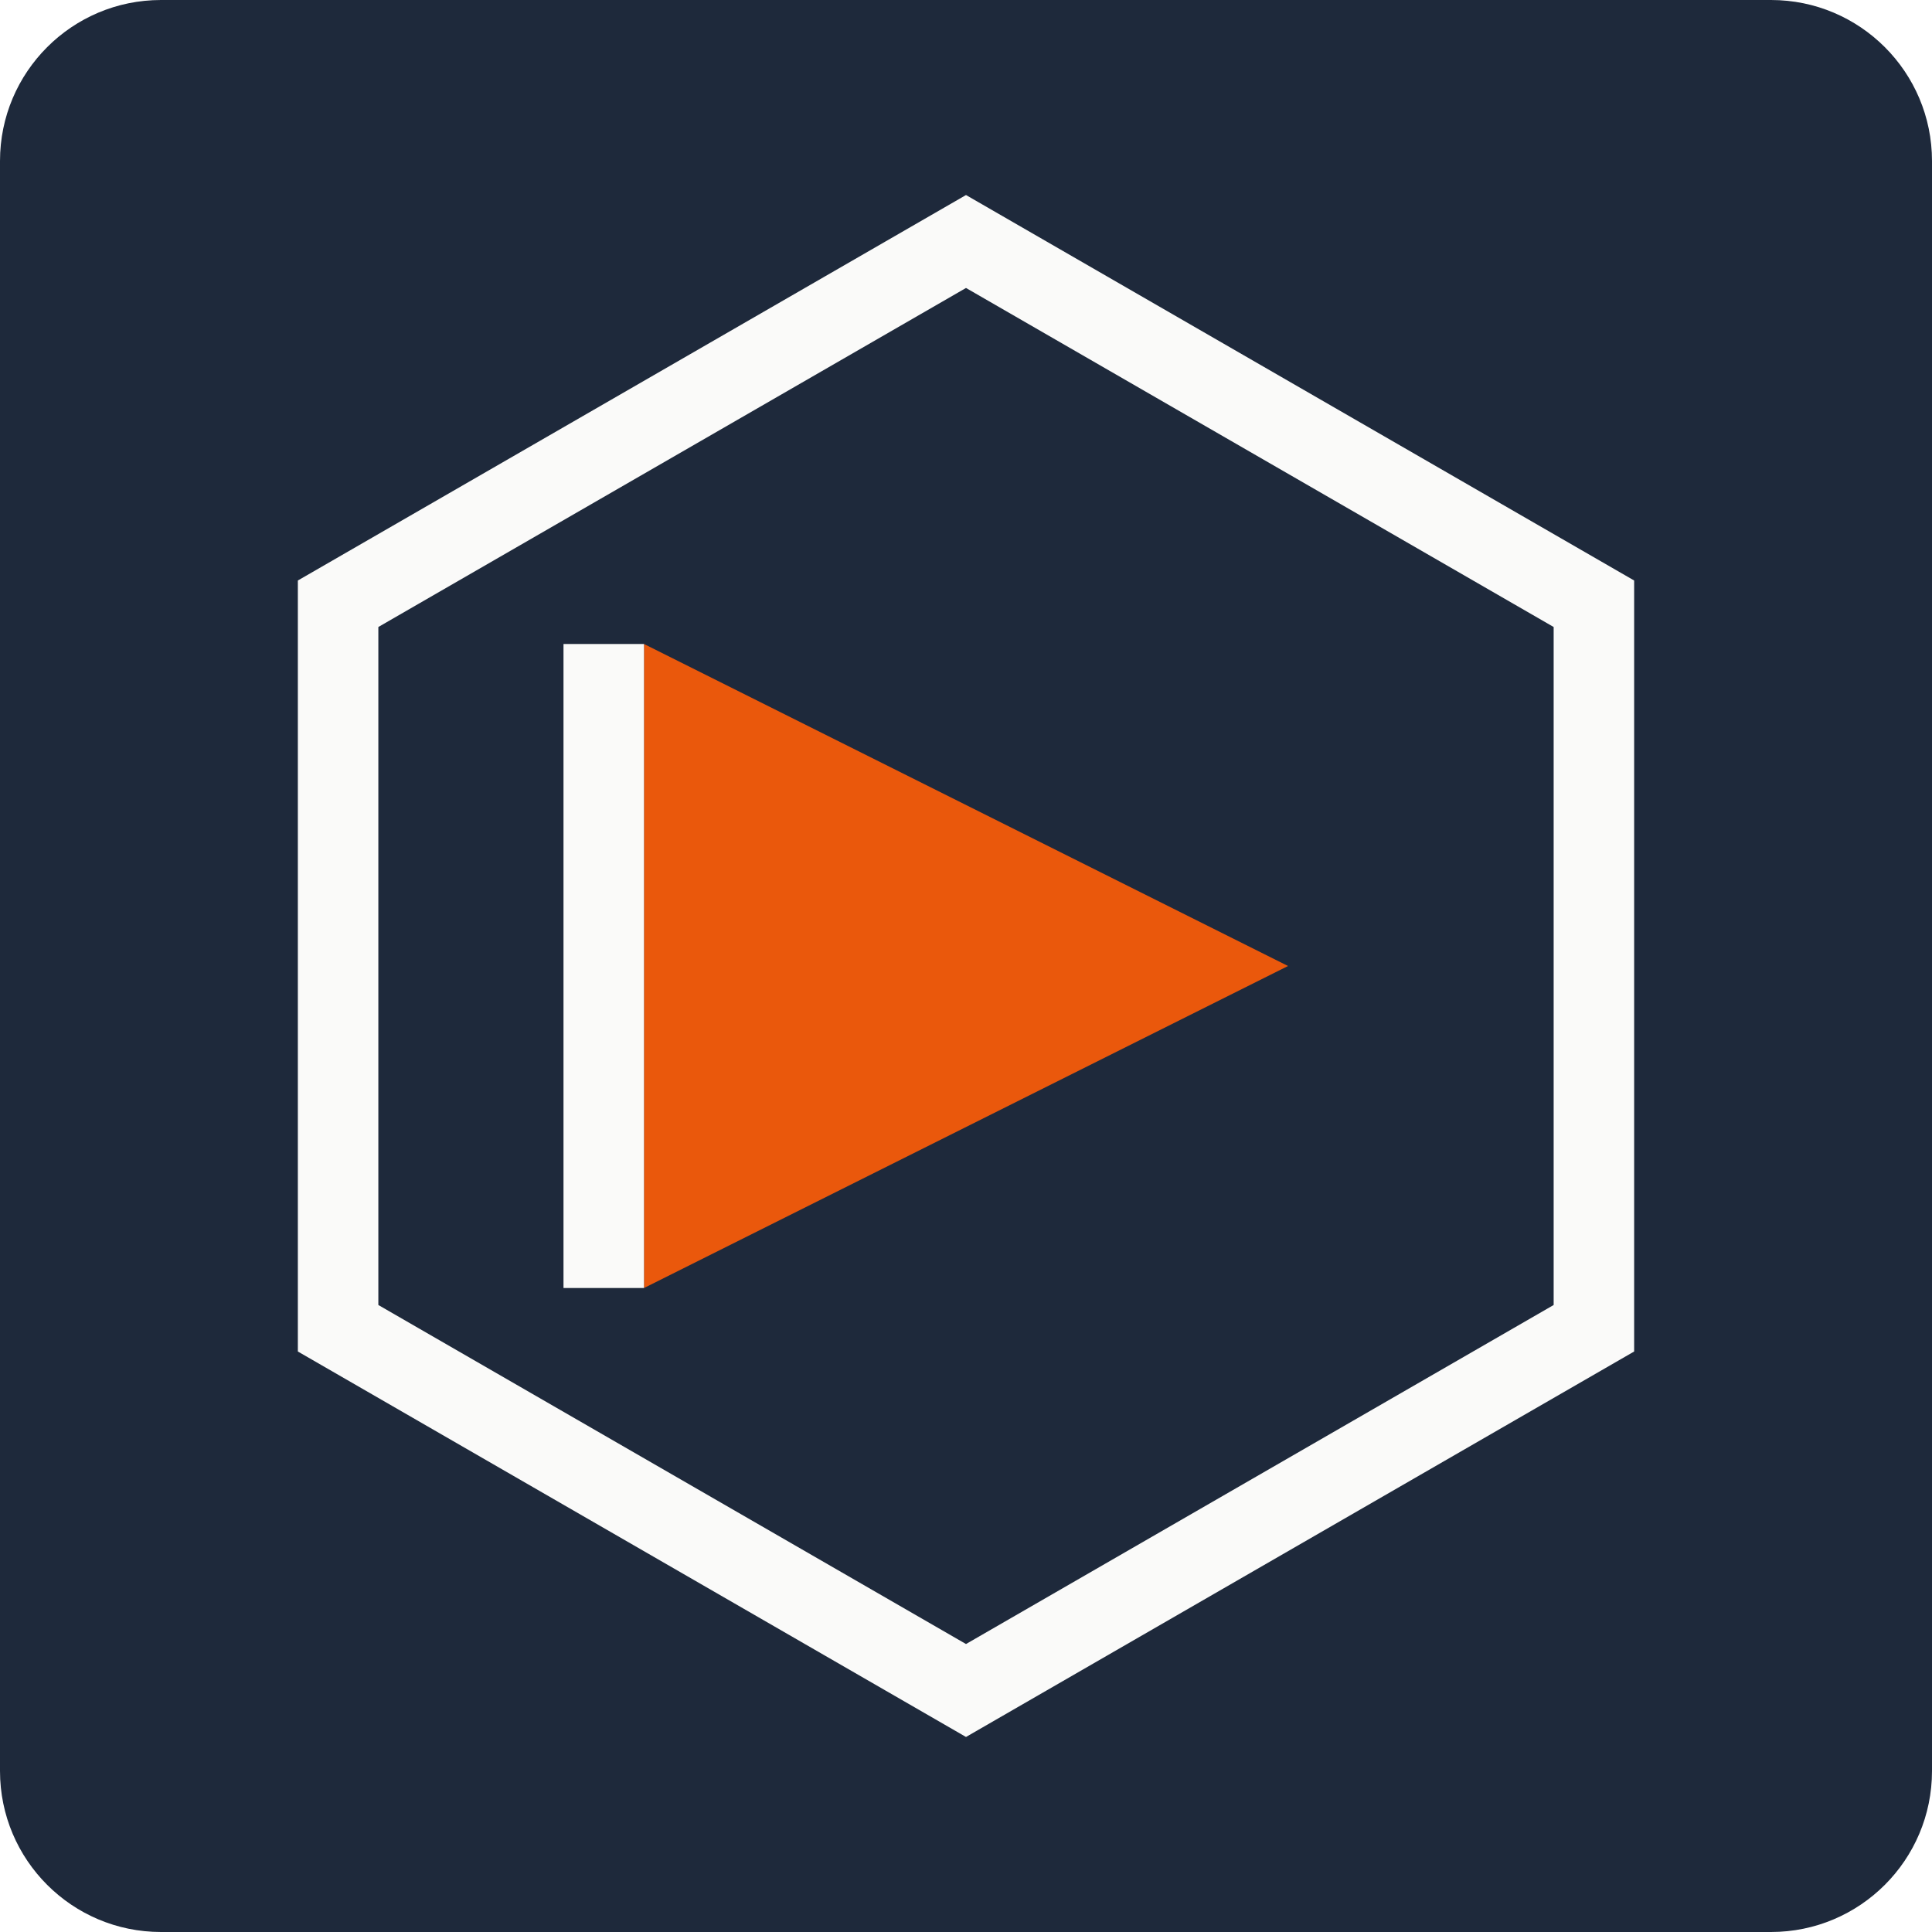
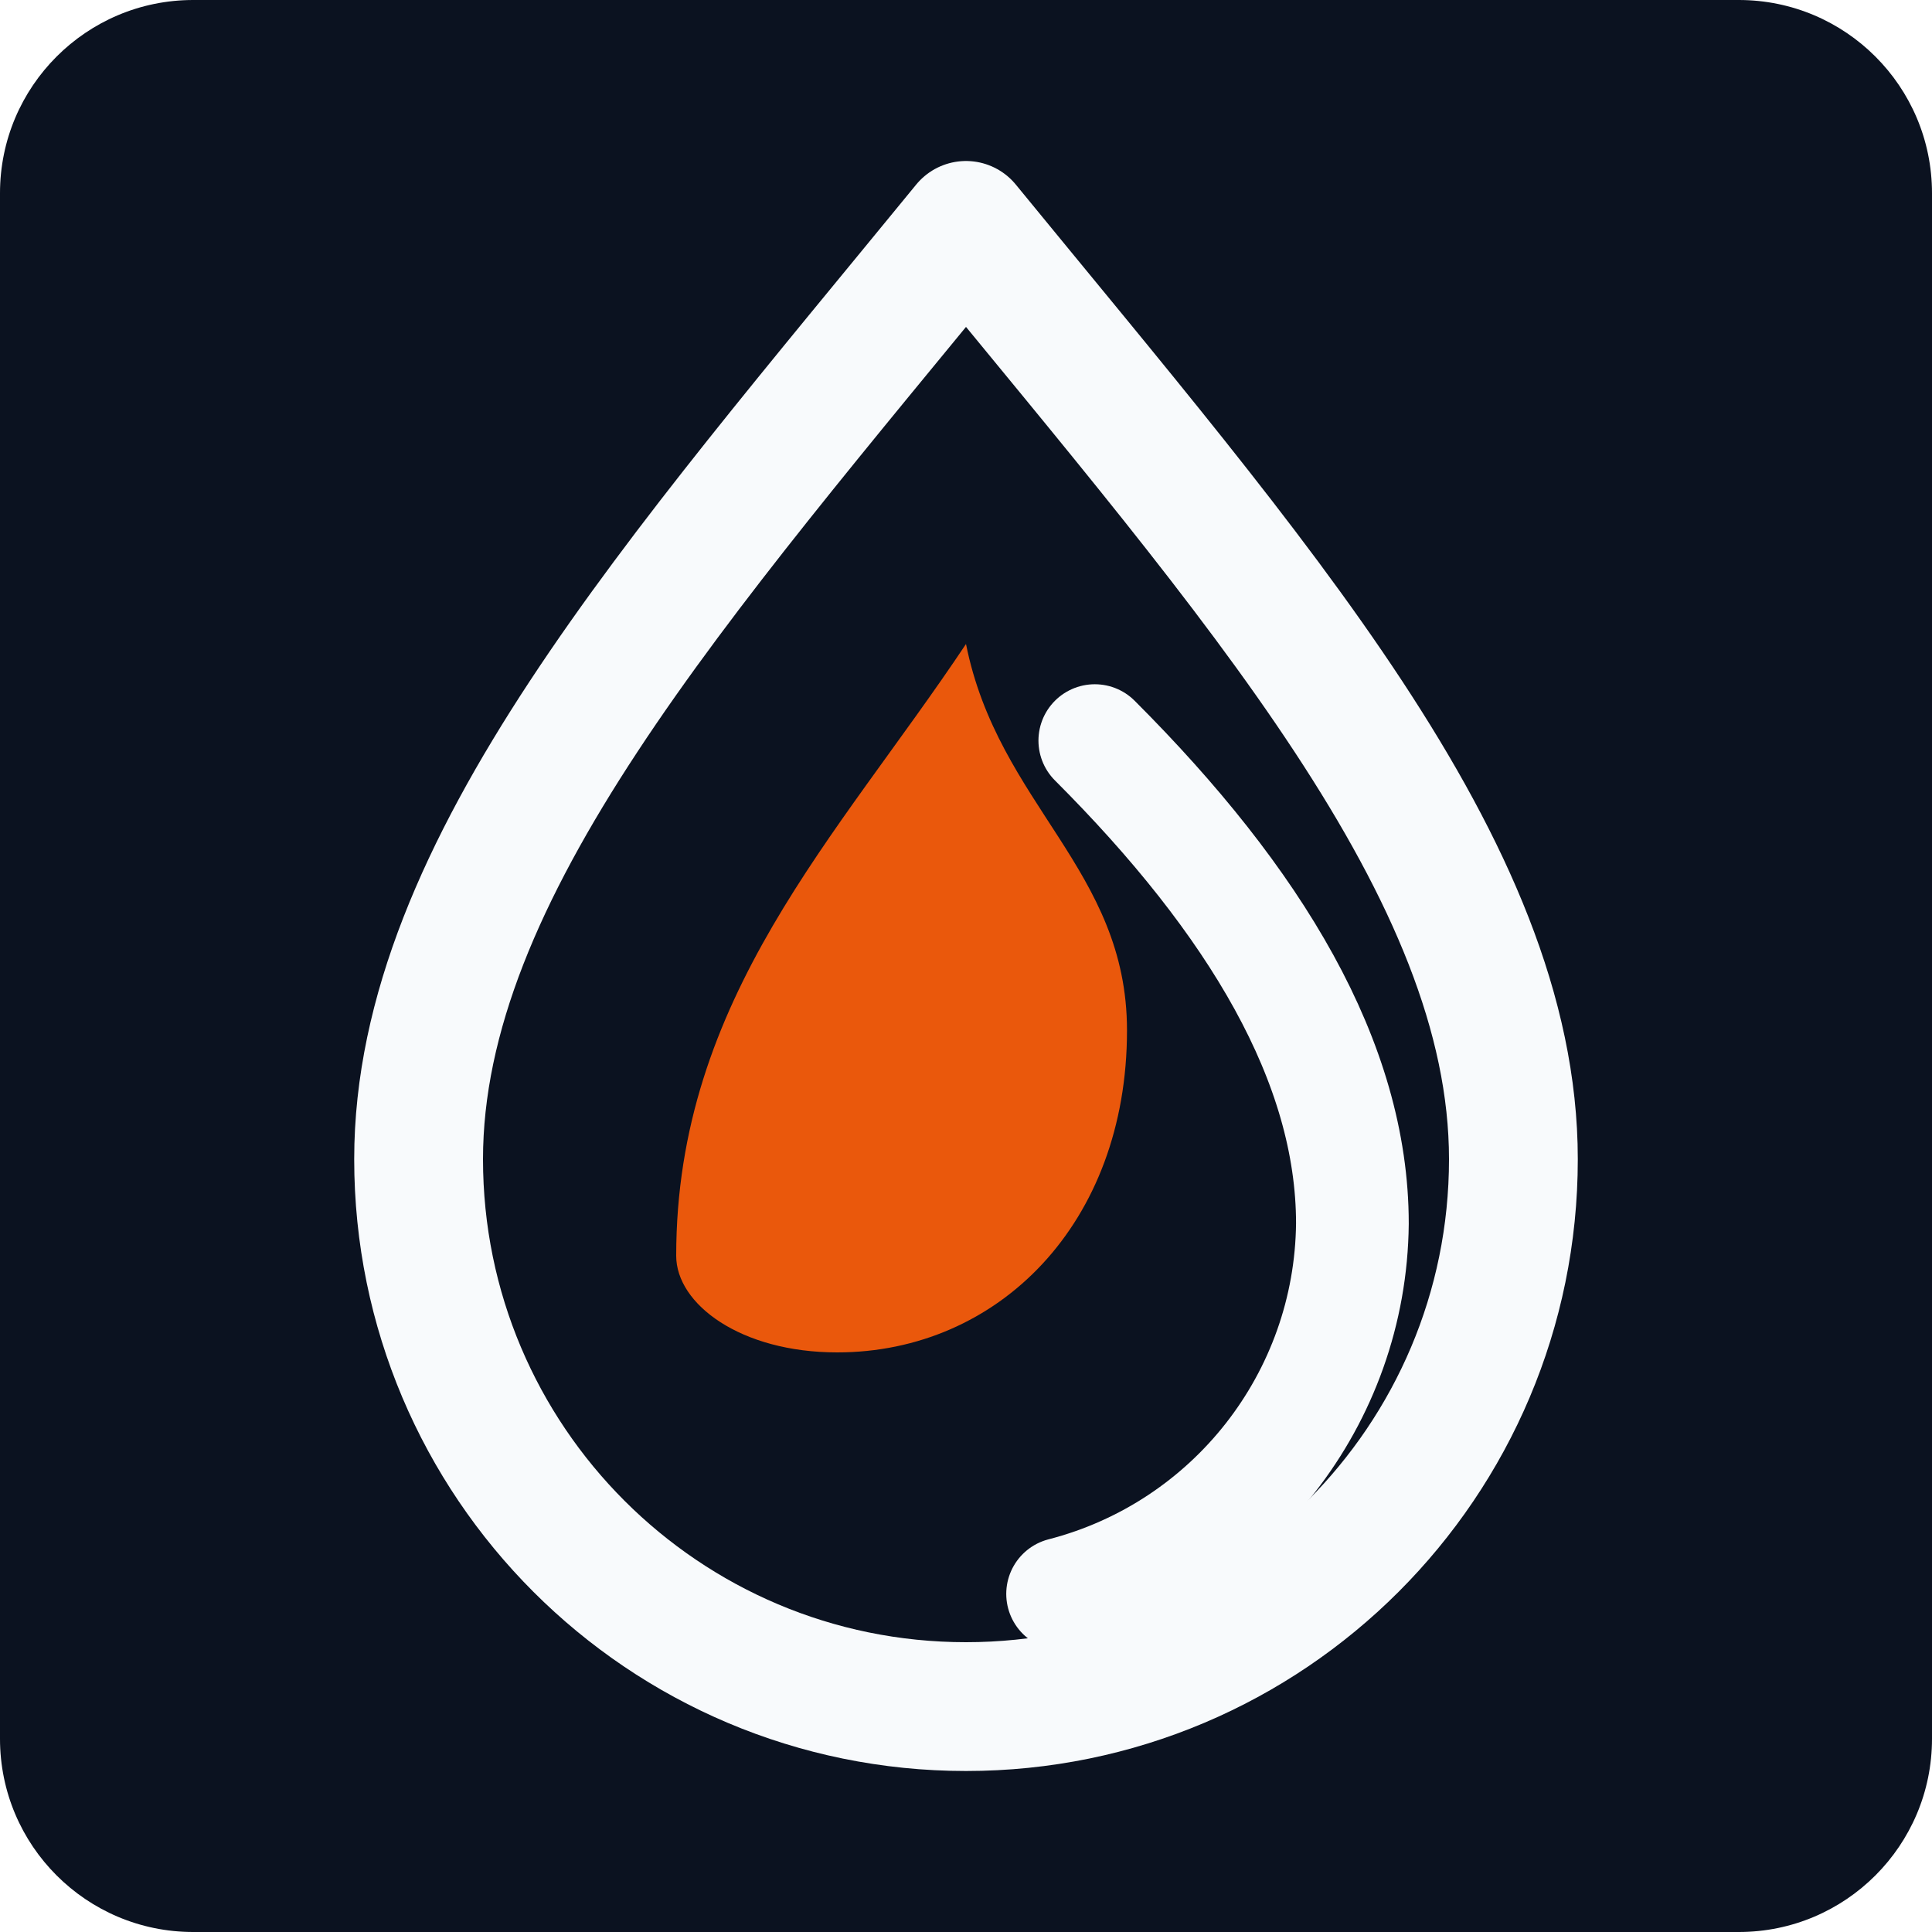
- <svg xmlns="http://www.w3.org/2000/svg" width="48" height="48" viewBox="0 0 48 48" fill="none">
-   <rect width="48" height="48" rx="4" fill="#1E293B" />
-   <path d="M24 6L39.6 15V33L24 42L8.4 33V15L24 6Z" stroke="#FAFAF9" stroke-width="2" fill="none" />
-   <path d="M16 16L32 24L16 32V24V16Z" fill="#EA580C" />
-   <rect x="14" y="16" width="2" height="16" fill="#FAFAF9" />
+ <svg xmlns="http://www.w3.org/2000/svg" viewBox="0 0 120 120" role="img" aria-label="Вымпел Стройсервис">
+   <rect width="120" height="120" rx="12" fill="#0B1220" />
+   <path d="M60 14c18 22 34 40 34 58a34 34 0 1 1-68 0c0-18 16-36 34-58z" fill="none" stroke="#F8FAFC" stroke-width="8" stroke-linejoin="round" />
+   <path d="M68 46c10 10 16 20 16 30a24 24 0 0 1-18 23" fill="none" stroke="#F8FAFC" stroke-width="7" stroke-linecap="round" />
+   <path d="M42 78c0-16 10-26 18-38 2 10 10 14 10 24 0 12-8 20-18 20-6 0-10-3-10-6z" fill="#EA580C" />
</svg>
